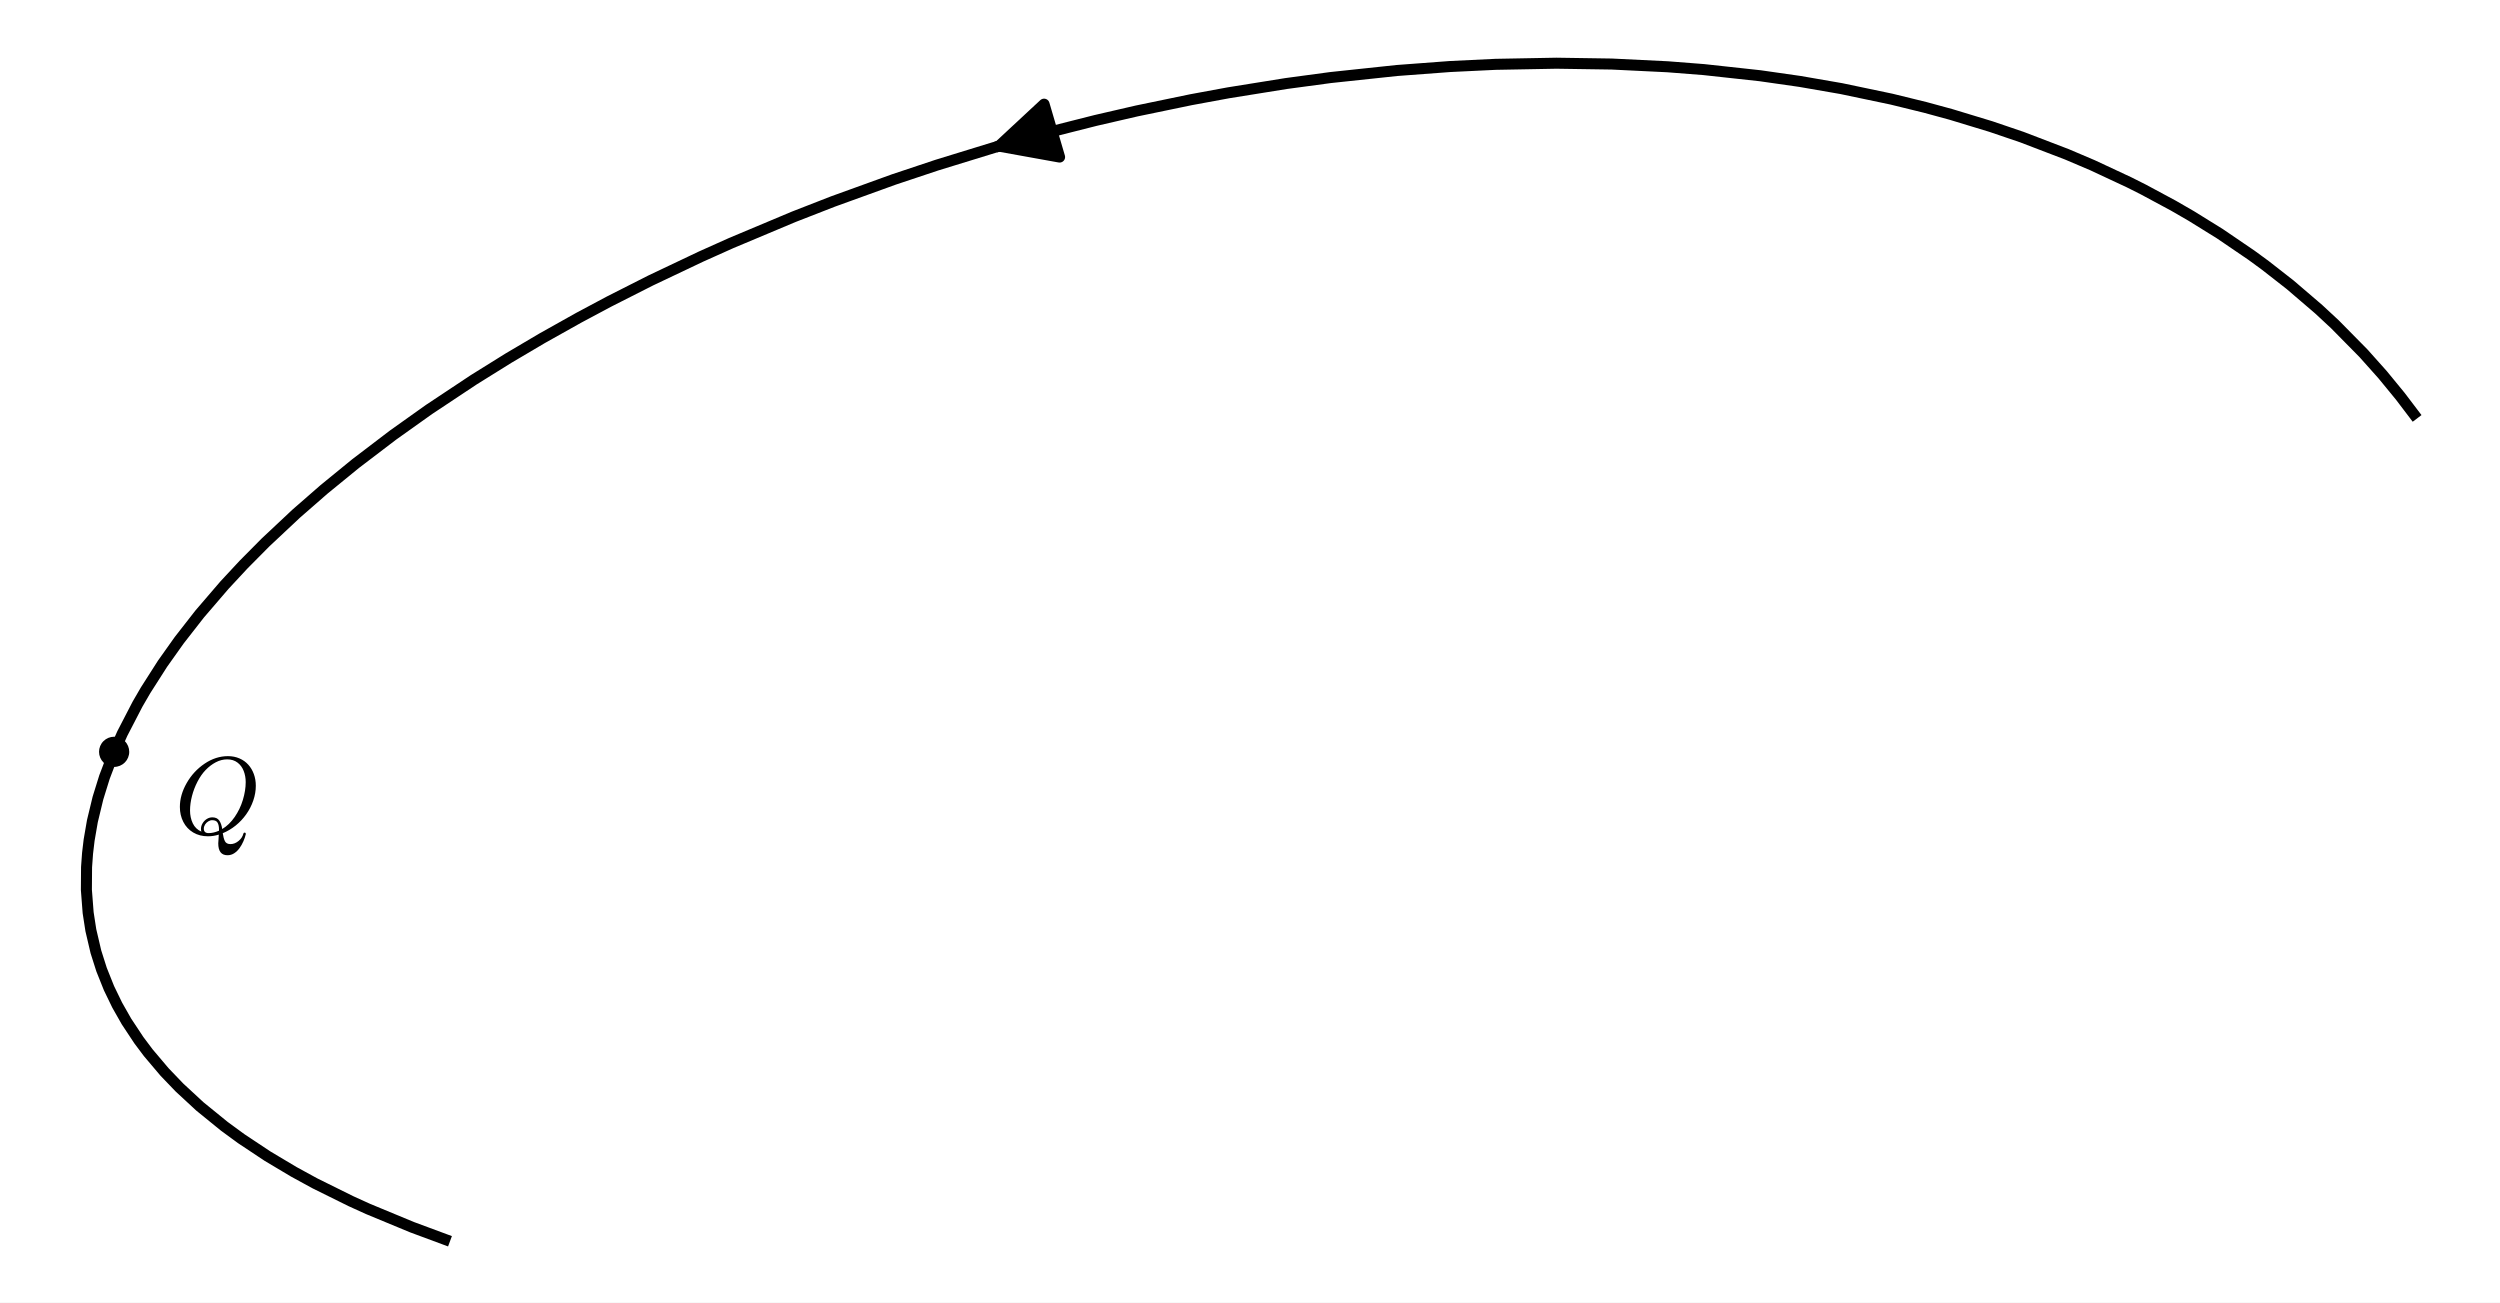
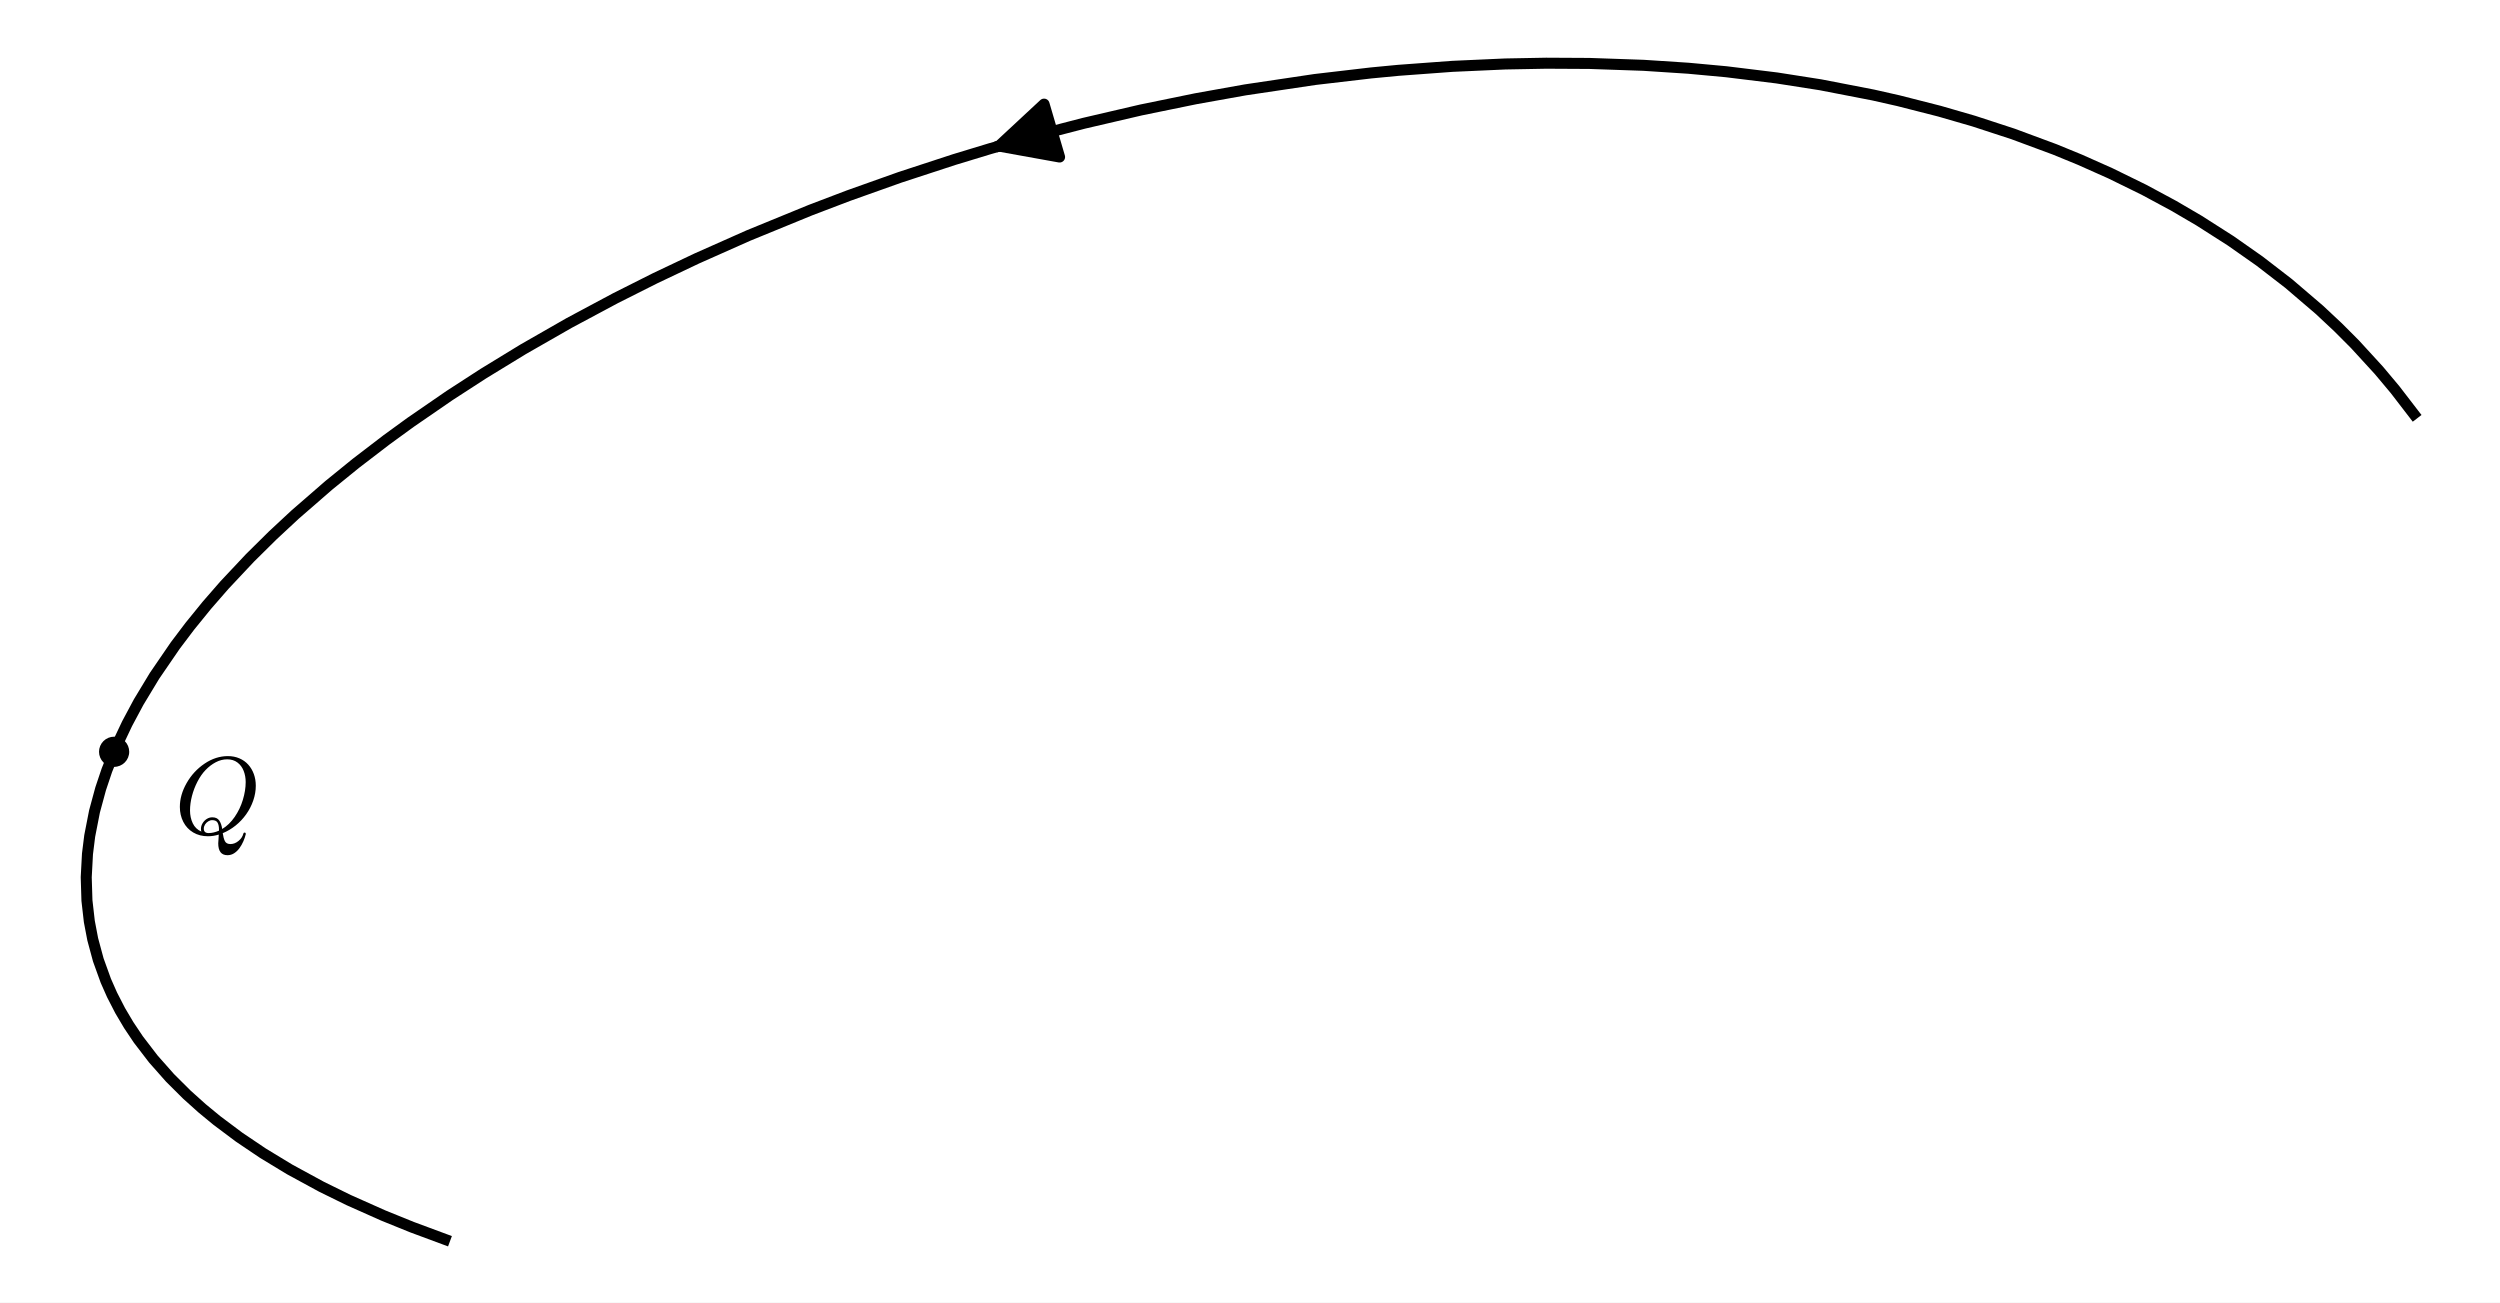
- <svg xmlns="http://www.w3.org/2000/svg" xmlns:xlink="http://www.w3.org/1999/xlink" width="453.6pt" height="236.336pt" viewBox="0 0 453.6 236.336" version="1.1">
+ <svg xmlns="http://www.w3.org/2000/svg" xmlns:xlink="http://www.w3.org/1999/xlink" width="453.6pt" height="236.33pt" viewBox="0 0 453.6 236.33" version="1.1">
  <defs>
    <style type="text/css">*{stroke-linejoin: round; stroke-linecap: butt}</style>
  </defs>
  <g id="figure_1">
    <g id="patch_1">
-       <path d="M 0 236.336  L 453.6 236.336  L 453.6 0  L 0 0  z " style="fill: #ffffff" />
+       <path d="M 0 236.33  L 453.6 236.33  L 453.6 0  L 0 0  z " style="fill: #ffffff" />
    </g>
    <g id="axes_1">
      <g id="patch_2">
-         <path d="M 7.2 229.136  L 446.4 229.136  L 446.4 7.2  L 7.2 7.2  z " style="fill: #ffffff" />
+         <path d="M 7.2 229.13  L 446.4 229.13  L 446.4 7.2  L 7.2 7.2  z " style="fill: #ffffff" />
      </g>
      <g id="PathCollection_1">
-         <path d="M 20.709 139.148  C 21.435 139.148 22.132 138.859 22.646 138.346  C 23.159 137.832 23.448 137.135 23.448 136.409  C 23.448 135.683 23.159 134.986 22.646 134.473  C 22.132 133.959 21.435 133.671 20.709 133.671  C 19.983 133.671 19.286 133.959 18.773 134.473  C 18.259 134.986 17.97 135.683 17.97 136.409  C 17.97 137.135 18.259 137.832 18.773 138.346  C 19.286 138.859 19.983 139.148 20.709 139.148  z " clip-path="url(#p5f6938083e)" />
+         <path d="M 20.706 139.141  C 21.432 139.141 22.129 138.852 22.642 138.339  C 23.156 137.825 23.444 137.128 23.444 136.402  C 23.444 135.676 23.156 134.979 22.642 134.466  C 22.129 133.952 21.432 133.664 20.706 133.664  C 19.979 133.664 19.283 133.952 18.769 134.466  C 18.256 134.979 17.967 135.676 17.967 136.402  C 17.967 137.128 18.256 137.825 18.769 138.339  C 19.283 138.852 19.979 139.141 20.706 139.141  z " clip-path="url(#p666d6d5509)" />
      </g>
      <g id="matplotlib.axis_1" />
      <g id="matplotlib.axis_2" />
      <g id="line2d_1">
-         <path d="M 437.954 75.119  L 435.503 71.889  L 432.294 67.978  L 428.821 64.088  L 423.657 58.85  L 420.692 56.096  L 415.522 51.668  L 411.029 48.159  L 408.48 46.293  L 402.77 42.404  L 397.581 39.186  L 394.326 37.306  L 388.878 34.376  L 386.306 33.082  L 379.662 29.979  L 375.012 28  L 366.865 24.881  L 361.219 22.959  L 353.939 20.748  L 349.311 19.488  L 343.186 17.985  L 334.071 16.073  L 326.559 14.771  L 319.355 13.742  L 309.144 12.628  L 302.572 12.115  L 292.435 11.62  L 282.385 11.468  L 271.353 11.673  L 263.098 12.071  L 253.441 12.794  L 241.404 14.074  L 233.356 15.158  L 222.893 16.838  L 216.118 18.087  L 206.248 20.132  L 198.799 21.852  L 190.236 24.019  L 180.361 26.771  L 169.947 29.973  L 162.182 32.564  L 151.14 36.559  L 143.996 39.344  L 132.667 44.101  L 127.21 46.547  L 118.07 50.886  L 110.518 54.713  L 105.029 57.642  L 98.38 61.368  L 92.245 64.991  L 85.939 68.918  L 77.857 74.285  L 71.325 78.933  L 64.527 84.111  L 58.816 88.774  L 53.755 93.188  L 48.17 98.426  L 44.197 102.434  L 40.731 106.163  L 36.245 111.386  L 32.516 116.164  L 29.49 120.427  L 26.417 125.24  L 24.95 127.767  L 22.201 133.077  L 20.646 136.559  L 18.957 140.996  L 17.774 144.803  L 16.765 148.985  L 16.17 152.433  L 15.888 154.809  L 15.705 157.332  L 15.675 161.465  L 15.992 165.596  L 16.484 168.78  L 17.402 172.699  L 18.426 175.92  L 19.78 179.305  L 21.268 182.377  L 22.946 185.331  L 25.195 188.731  L 26.906 191.012  L 29.854 194.496  L 32.567 197.325  L 36.271 200.753  L 40.715 204.365  L 43.778 206.607  L 48.532 209.765  L 53.315 212.618  L 57.156 214.715  L 63.681 217.945  L 66.784 219.355  L 74.764 222.662  L 80.707 224.868  L 80.707 224.868  " clip-path="url(#p5f6938083e)" style="fill: none; stroke: #000000; stroke-width: 2; stroke-linecap: square" />
+         <path d="M 437.954 75.111  L 434.56 70.697  L 431.631 67.202  L 427.293 62.467  L 424.191 59.358  L 420.81 56.195  L 415.245 51.436  L 409.985 47.377  L 404.75 43.702  L 398.981 40.019  L 394.392 37.335  L 389.001 34.432  L 382.904 31.444  L 377.365 28.975  L 372.83 27.115  L 365.252 24.305  L 358.119 21.974  L 351.895 20.17  L 344.435 18.269  L 339.857 17.235  L 330.301 15.382  L 322.371 14.14  L 313.212 13.017  L 306.341 12.382  L 298.2 11.85  L 288.393 11.511  L 280.533 11.468  L 273.102 11.607  L 263.522 12.038  L 253.709 12.762  L 248.77 13.233  L 238.595 14.423  L 225.931 16.31  L 216.978 17.913  L 207.053 19.946  L 196.642 22.37  L 187.887 24.641  L 179.675 26.964  L 173.121 28.956  L 163.324 32.163  L 153.975 35.489  L 147.081 38.113  L 135.798 42.734  L 126.433 46.895  L 118.863 50.488  L 111.652 54.115  L 103.271 58.599  L 94.914 63.383  L 87.708 67.786  L 81.584 71.752  L 74.517 76.615  L 70.167 79.779  L 64.579 84.06  L 59.681 88.037  L 53.533 93.378  L 49.514 97.116  L 45.346 101.237  L 40.708 106.177  L 37.544 109.81  L 34.446 113.623  L 31.805 117.119  L 28.039 122.616  L 25.156 127.387  L 23.064 131.299  L 21.292 135.043  L 19.396 139.739  L 18.263 143.111  L 17.149 147.217  L 16.277 151.677  L 15.872 154.931  L 15.646 159.166  L 15.775 163.392  L 16.208 167.188  L 16.824 170.421  L 17.833 174.158  L 19.201 177.948  L 20.33 180.503  L 21.797 183.355  L 23.354 185.987  L 25.099 188.595  L 27.808 192.129  L 30.84 195.558  L 33.903 198.609  L 36.68 201.102  L 39.353 203.304  L 43.393 206.331  L 47.703 209.235  L 52.547 212.175  L 58.336 215.324  L 63.243 217.735  L 69.529 220.536  L 74.753 222.653  L 80.704 224.862  L 80.704 224.862  " clip-path="url(#p666d6d5509)" style="fill: none; stroke: #000000; stroke-width: 2; stroke-linecap: square" />
      </g>
      <g id="patch_3">
-         <path d="M 181.156 26.54  Q 180.129 26.841 181.248 26.513  " clip-path="url(#p5f6938083e)" style="fill: none; stroke: #000000; stroke-width: 2; stroke-linecap: round" />
-         <path d="M 192.251 28.497  L 181.248 26.513  L 189.437 18.901  z " clip-path="url(#p5f6938083e)" style="stroke: #000000; stroke-width: 2; stroke-linecap: round" />
+         <path d="M 181.154 26.532  Q 180.127 26.833 181.246 26.505  " clip-path="url(#p666d6d5509)" style="fill: none; stroke: #000000; stroke-width: 2; stroke-linecap: round" />
+         <path d="M 192.249 28.489  L 181.246 26.505  L 189.435 18.893  z " clip-path="url(#p666d6d5509)" style="stroke: #000000; stroke-width: 2; stroke-linecap: round" />
      </g>
      <g id="text_1">
-         <g transform="translate(31.63957 151.3932) scale(0.2 -0.2)">
+         <g transform="translate(31.63628 151.3862) scale(0.2 -0.2)">
          <defs>
            <path id="Cmmi10-51" d="M 1947 -141  Q 1466 -141 1094 79  Q 722 300 520 692  Q 319 1084 319 1563  Q 319 2259 714 2950  Q 1109 3641 1756 4077  Q 2403 4513 3109 4513  Q 3475 4513 3778 4381  Q 4081 4250 4290 4017  Q 4500 3784 4614 3471  Q 4728 3159 4728 2791  Q 4728 2366 4581 1936  Q 4434 1506 4171 1136  Q 3909 766 3559 484  Q 3209 203 2809 38  Q 2850 -256 2934 -425  Q 3019 -594 3256 -594  Q 3506 -594 3726 -412  Q 3947 -231 4006 13  Q 4019 72 4078 72  Q 4147 72 4147 -13  Q 4100 -219 4008 -430  Q 3916 -641 3786 -823  Q 3656 -1006 3478 -1123  Q 3300 -1241 3084 -1241  Q 2547 -1241 2547 -550  Q 2547 -509 2562 -332  Q 2578 -156 2578 -44  Q 2269 -141 1947 -141  z M 1709 300  Q 1709 44 1991 44  Q 2275 44 2591 184  L 2591 244  Q 2591 503 2509 648  Q 2428 794 2194 794  Q 2078 794 1964 723  Q 1850 653 1779 539  Q 1709 425 1709 300  z M 1544 288  Q 1544 456 1637 612  Q 1731 769 1881 864  Q 2031 959 2203 959  Q 2481 959 2607 771  Q 2734 584 2778 281  Q 3188 525 3500 978  Q 3813 1431 3977 1973  Q 4141 2516 4141 3003  Q 4141 3356 4023 3656  Q 3906 3956 3664 4140  Q 3422 4325 3066 4325  Q 2722 4325 2403 4156  Q 2084 3988 1813 3706  Q 1550 3434 1342 3032  Q 1134 2631 1021 2193  Q 909 1756 909 1356  Q 909 947 1068 612  Q 1228 278 1569 128  Q 1544 194 1544 288  z " transform="scale(0.015625)" />
          </defs>
          <use xlink:href="#Cmmi10-51" transform="translate(0 0.484375)" />
        </g>
      </g>
    </g>
  </g>
  <defs>
-     <clipPath id="p5f6938083e">
-       <rect x="7.2" y="7.2" width="439.2" height="221.936" />
+     <clipPath id="p666d6d5509">
+       <rect x="7.2" y="7.2" width="439.2" height="221.93" />
    </clipPath>
  </defs>
</svg>
